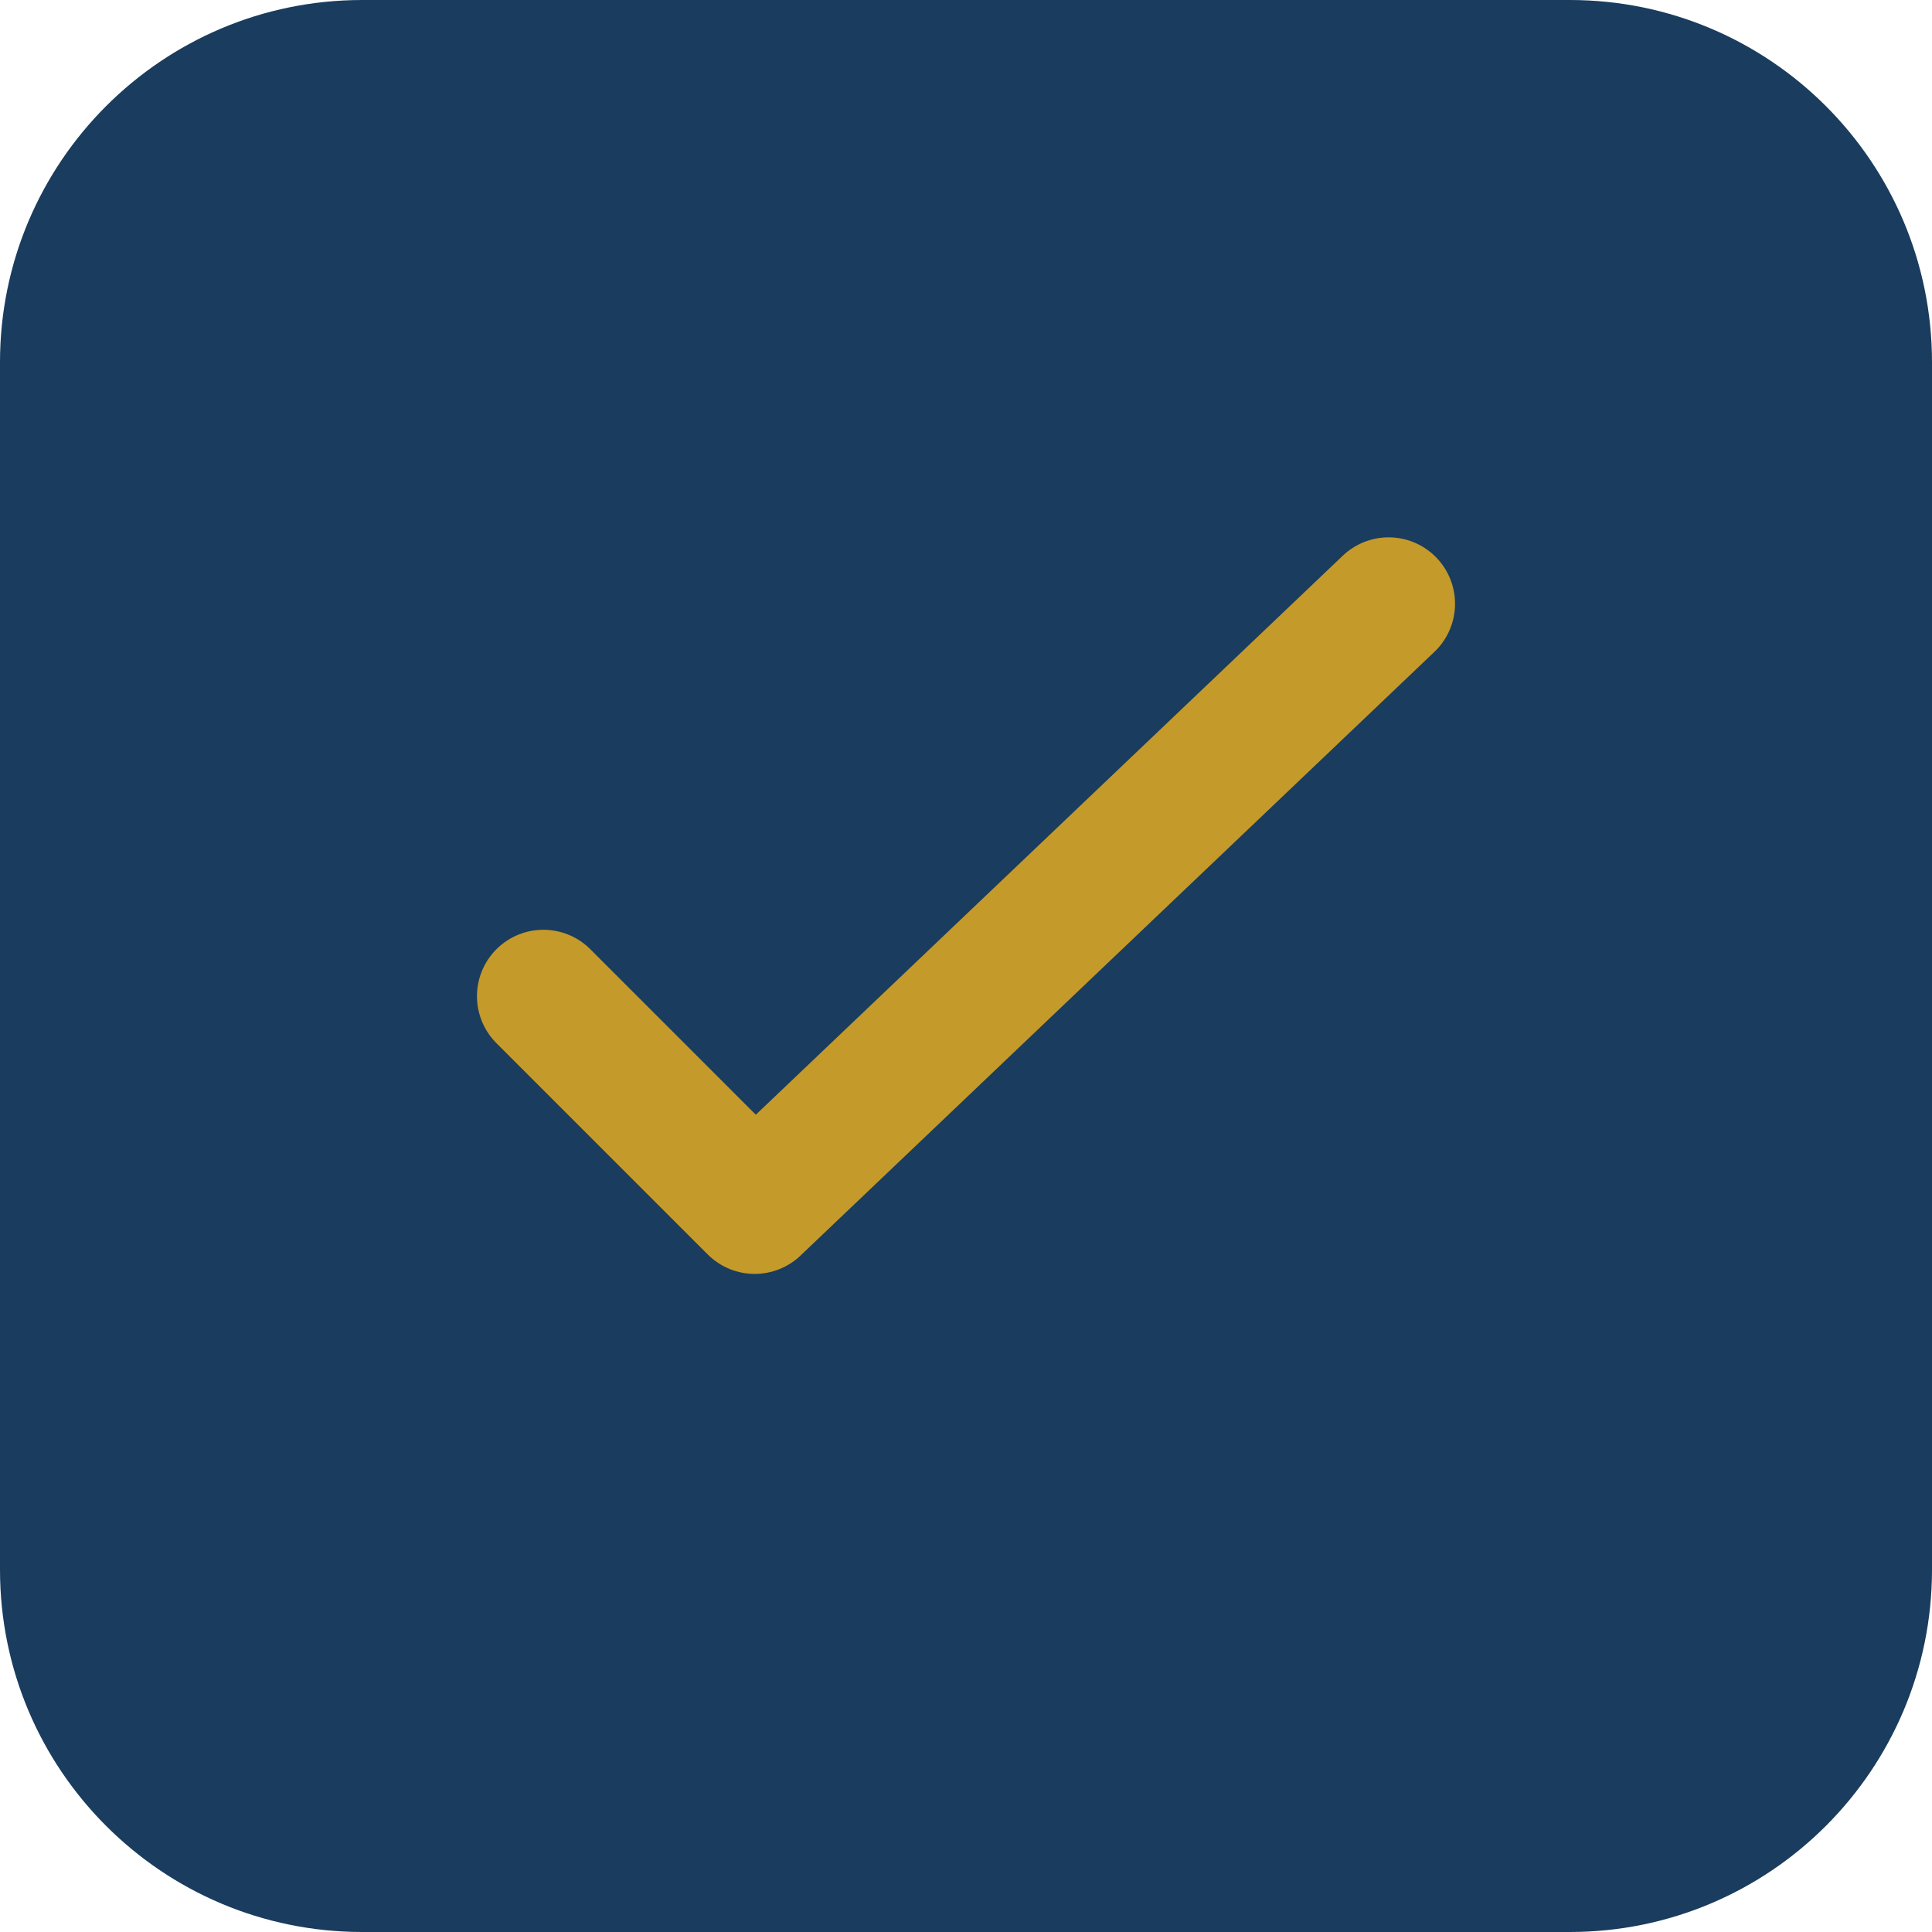
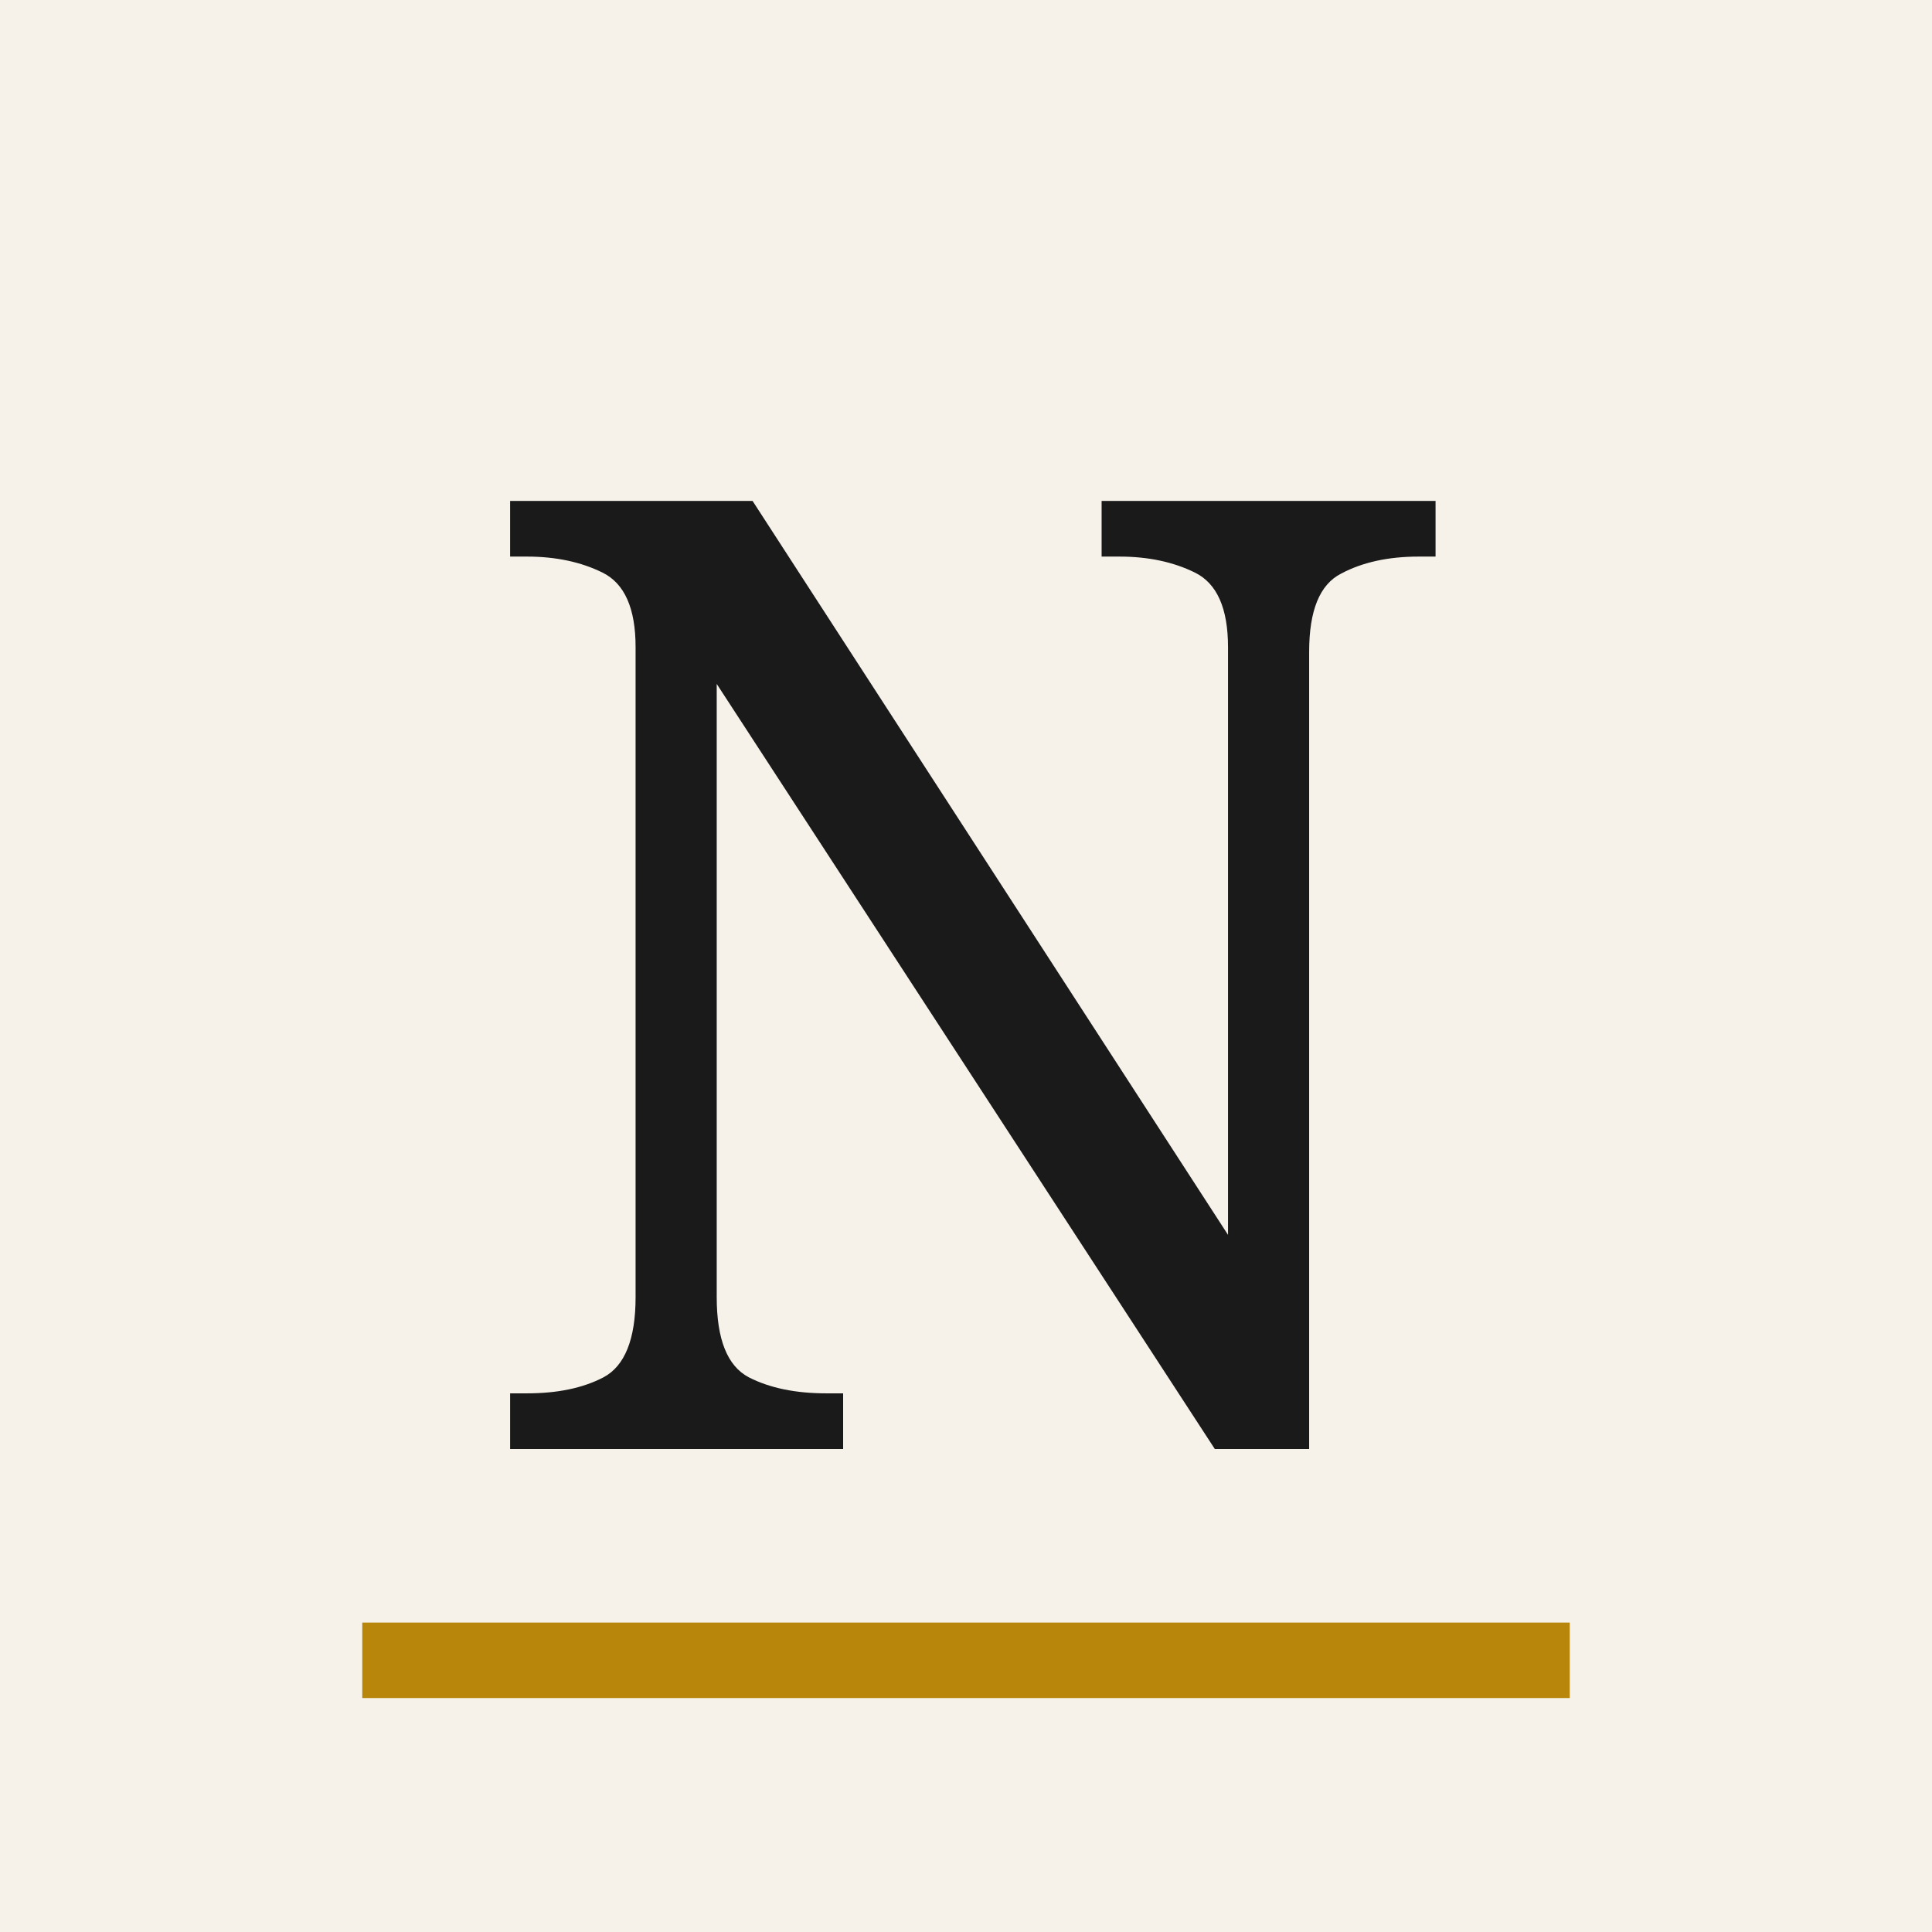
- <svg xmlns="http://www.w3.org/2000/svg" viewBox="0 0 32 32" fill="none">
-   <rect width="32" height="32" rx="6" fill="#1A3C5E" />
-   <path d="M9 16.5 12.5 20 23 10" stroke="#C49A2A" stroke-width="2.2" stroke-linecap="round" stroke-linejoin="round" />
+ <svg xmlns="http://www.w3.org/2000/svg" viewBox="0 0 32 32" role="img" aria-label="Noor Insight">
+   <rect width="32" height="32" fill="#F6F2EA" />
+   <text x="16" y="24" text-anchor="middle" font-family="'Source Serif 4', Georgia, serif" font-weight="500" font-size="22" fill="#1A1A1A">N</text>
+   <line x1="6" y1="27.5" x2="26" y2="27.5" stroke="#B8860B" stroke-width="1.25" />
</svg>
